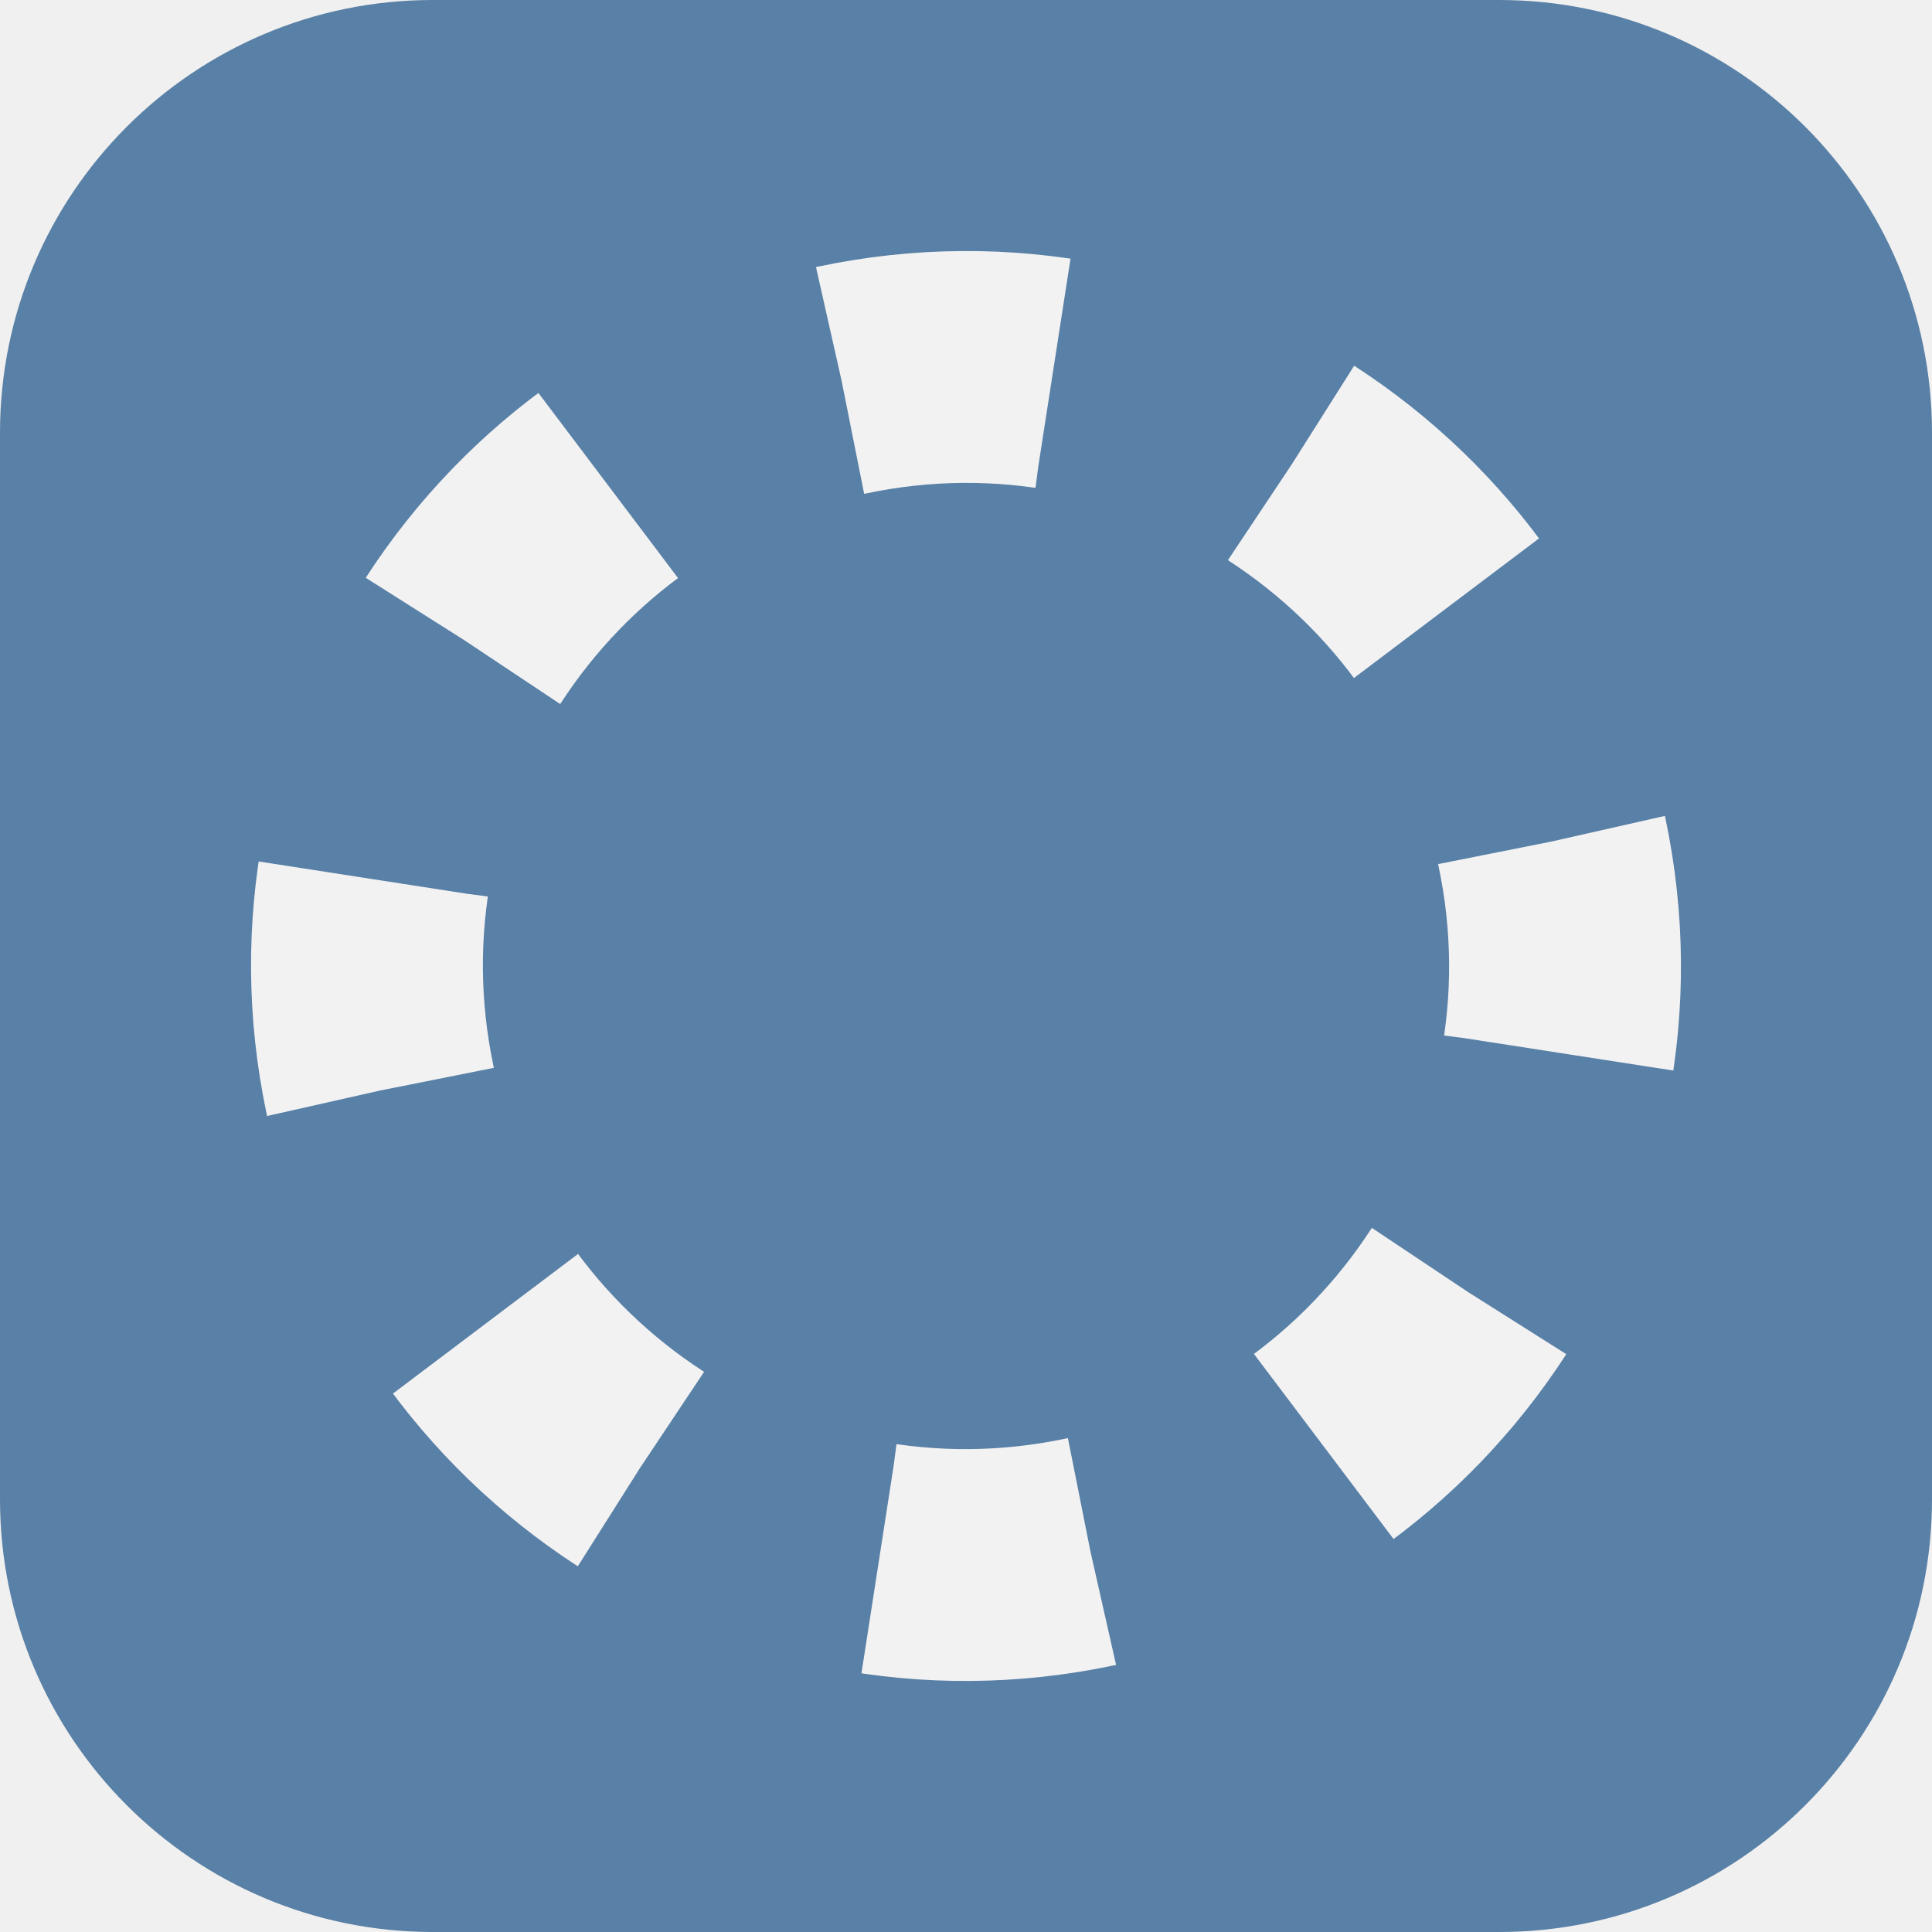
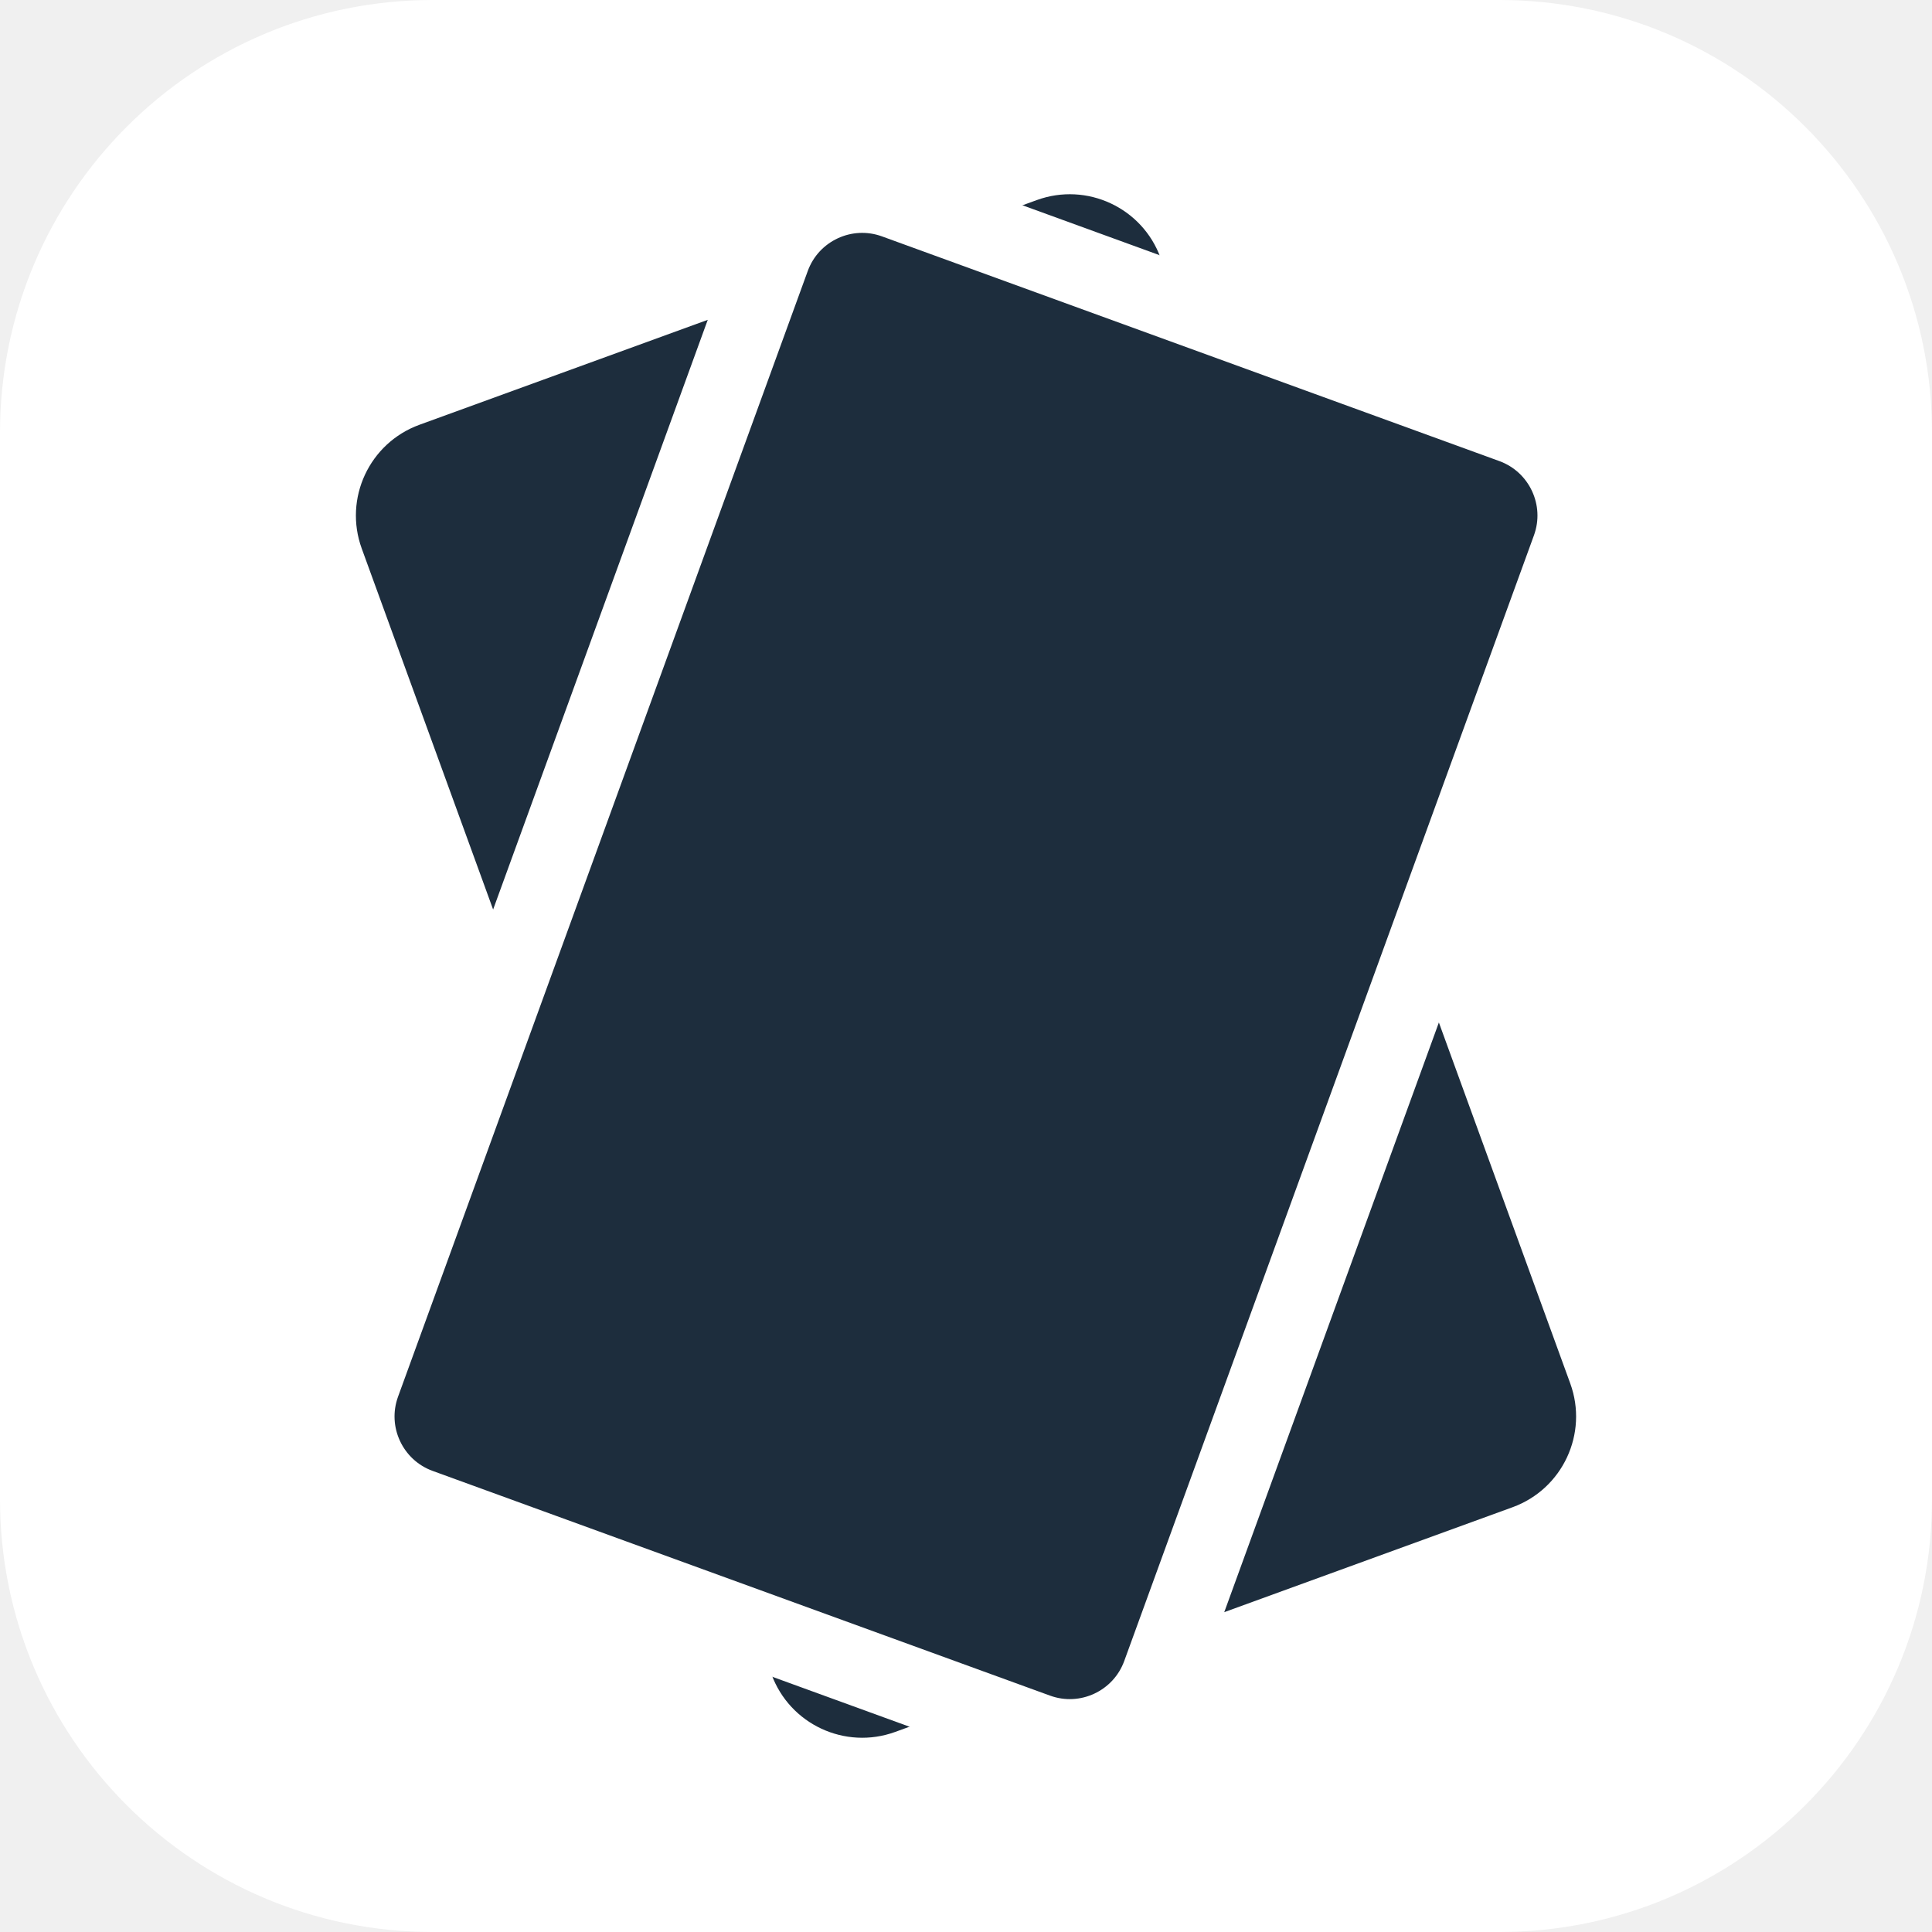
<svg xmlns="http://www.w3.org/2000/svg" viewBox="0 0 100 100">
-   <rect width="100" height="100" rx="22.4" fill="#5980a6" />
-   <circle cx="50" cy="50" r="31" fill="none" stroke="#f2f2f3" stroke-width="12" stroke-dasharray="11 13.35" transform="rotate(-12 50 50)" />
+   <rect width="100" height="100" rx="22.4" fill="#fff" />
+   <rect x="28" y="14" width="44" height="72" rx="5" transform="rotate(-20 50 50)" fill="#1d2d3d" />
+   <rect x="28" y="14" width="44" height="72" rx="5" transform="rotate(20 50 50)" fill="#1d2d3d" />
+   <rect x="28" y="14" width="44" height="72" rx="5" transform="rotate(20 50 50)" fill="none" stroke="#fff" stroke-width="4" />
</svg>
